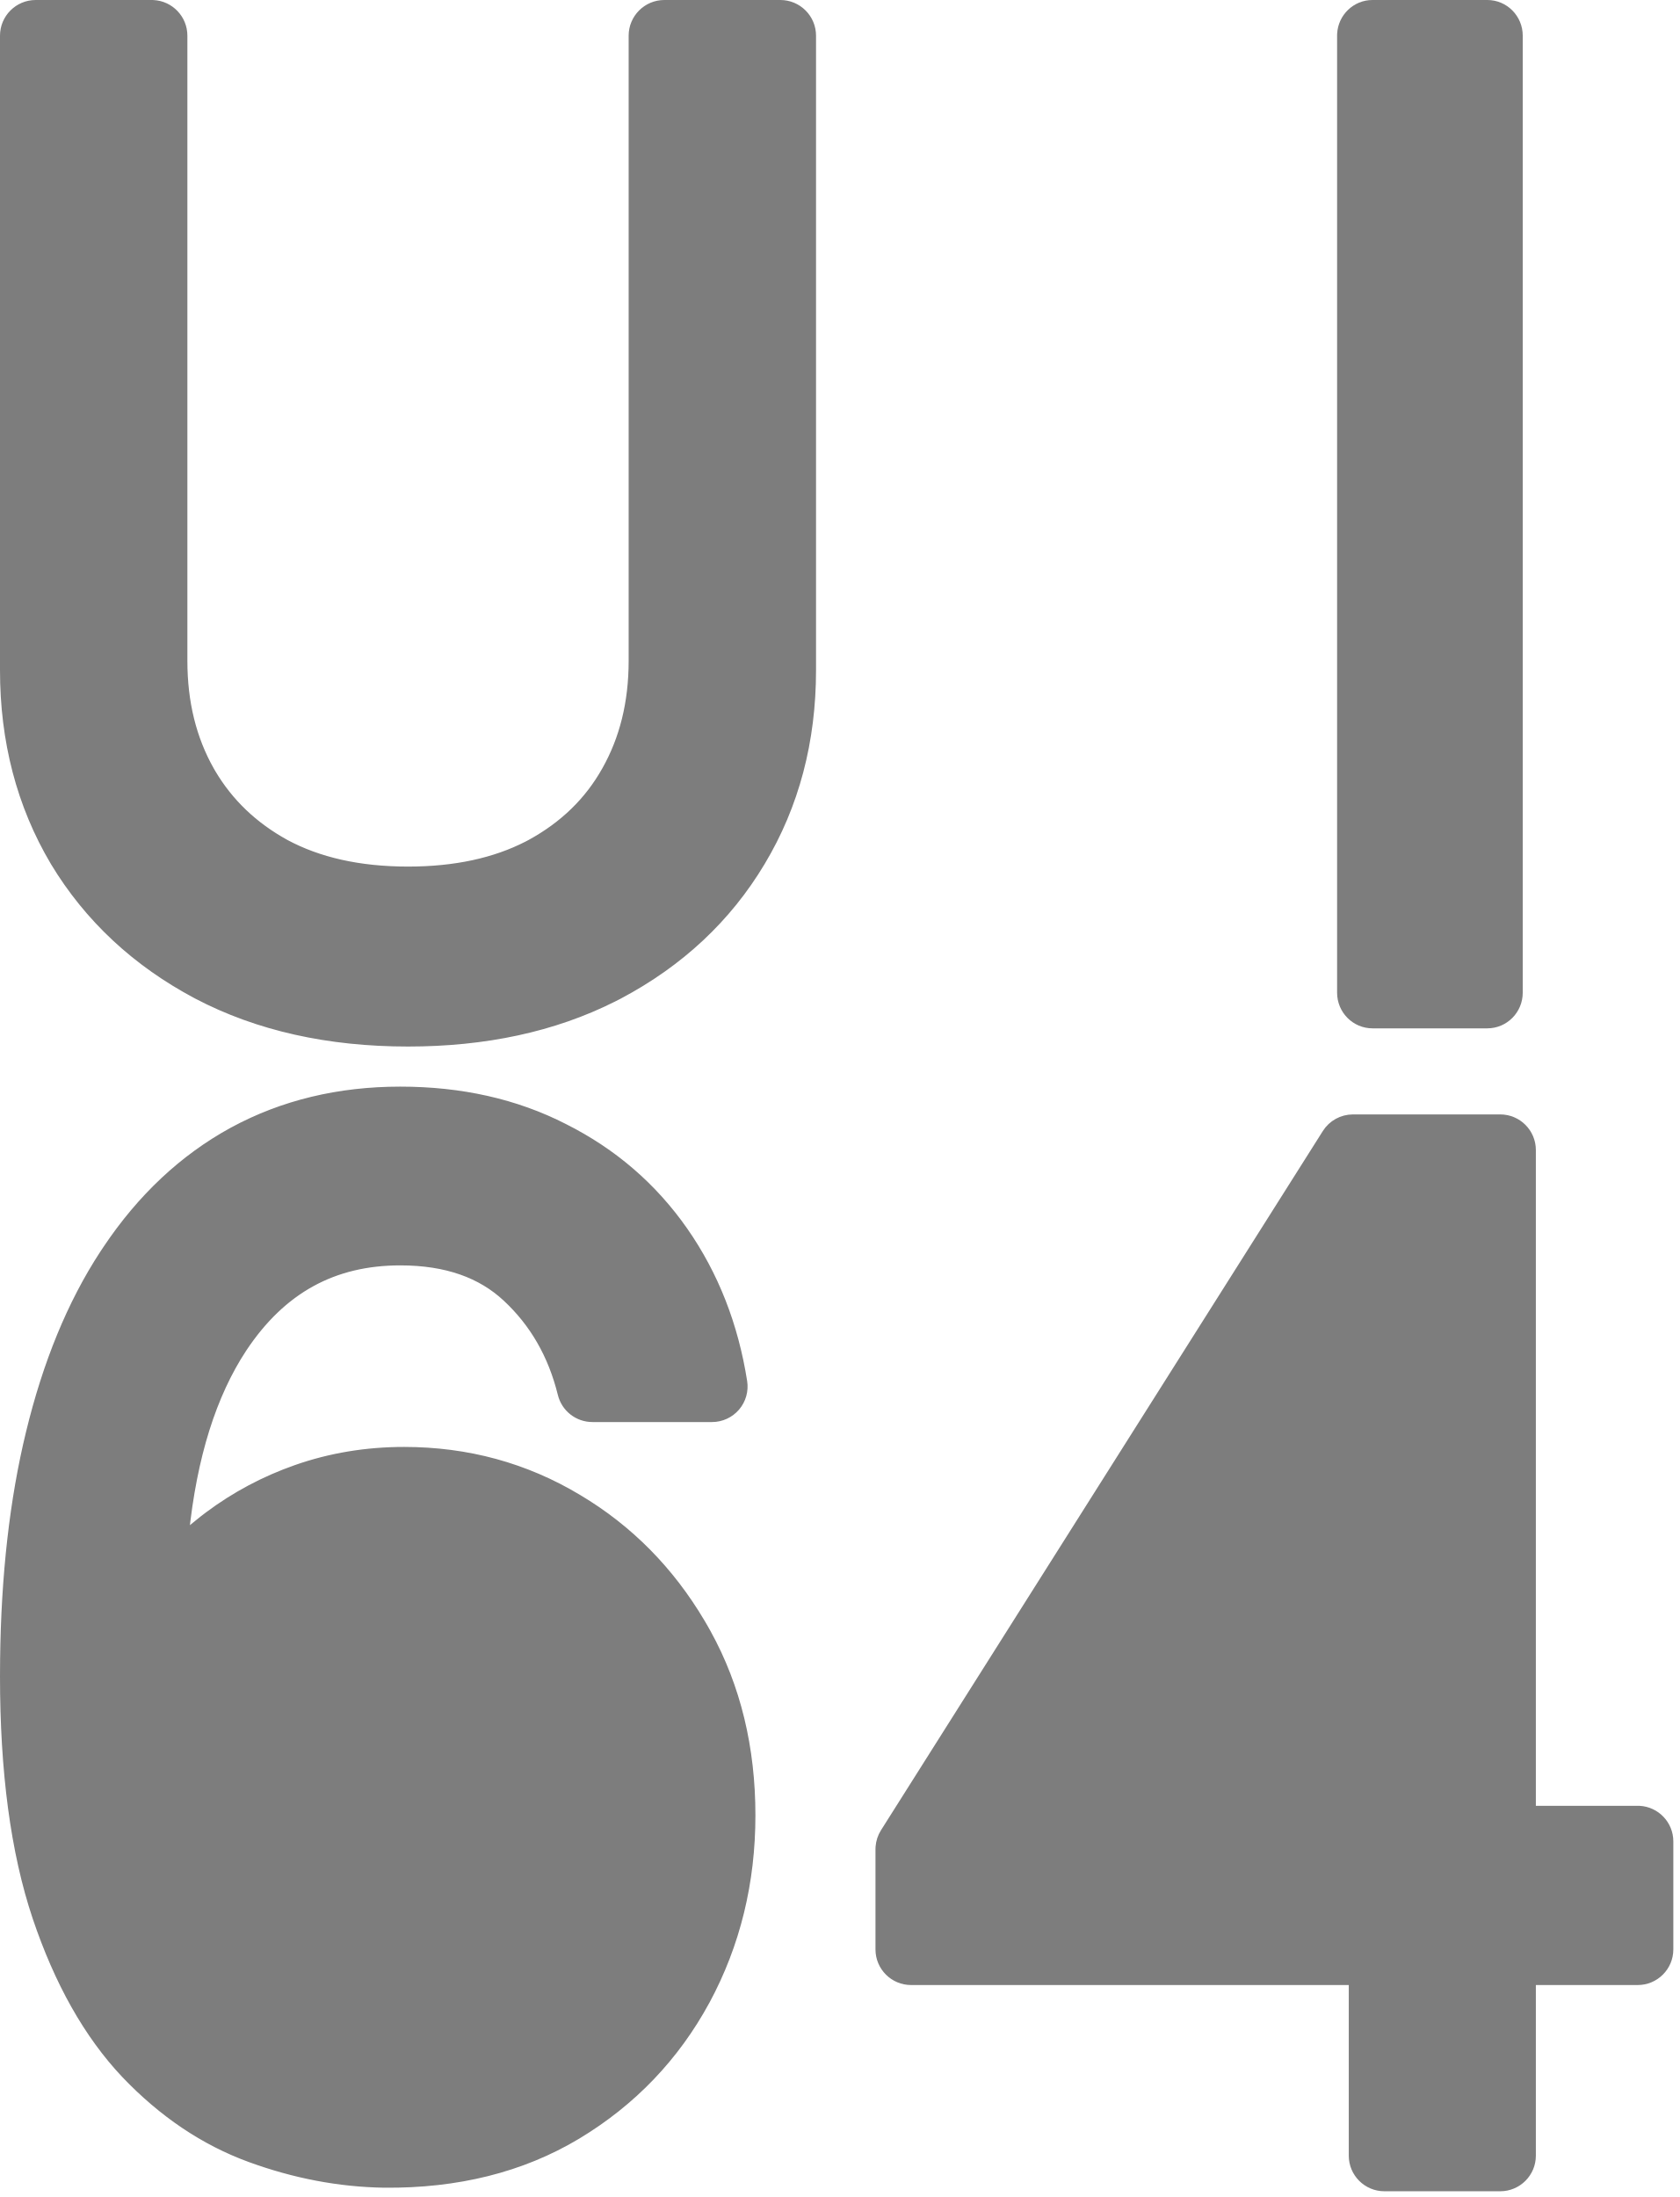
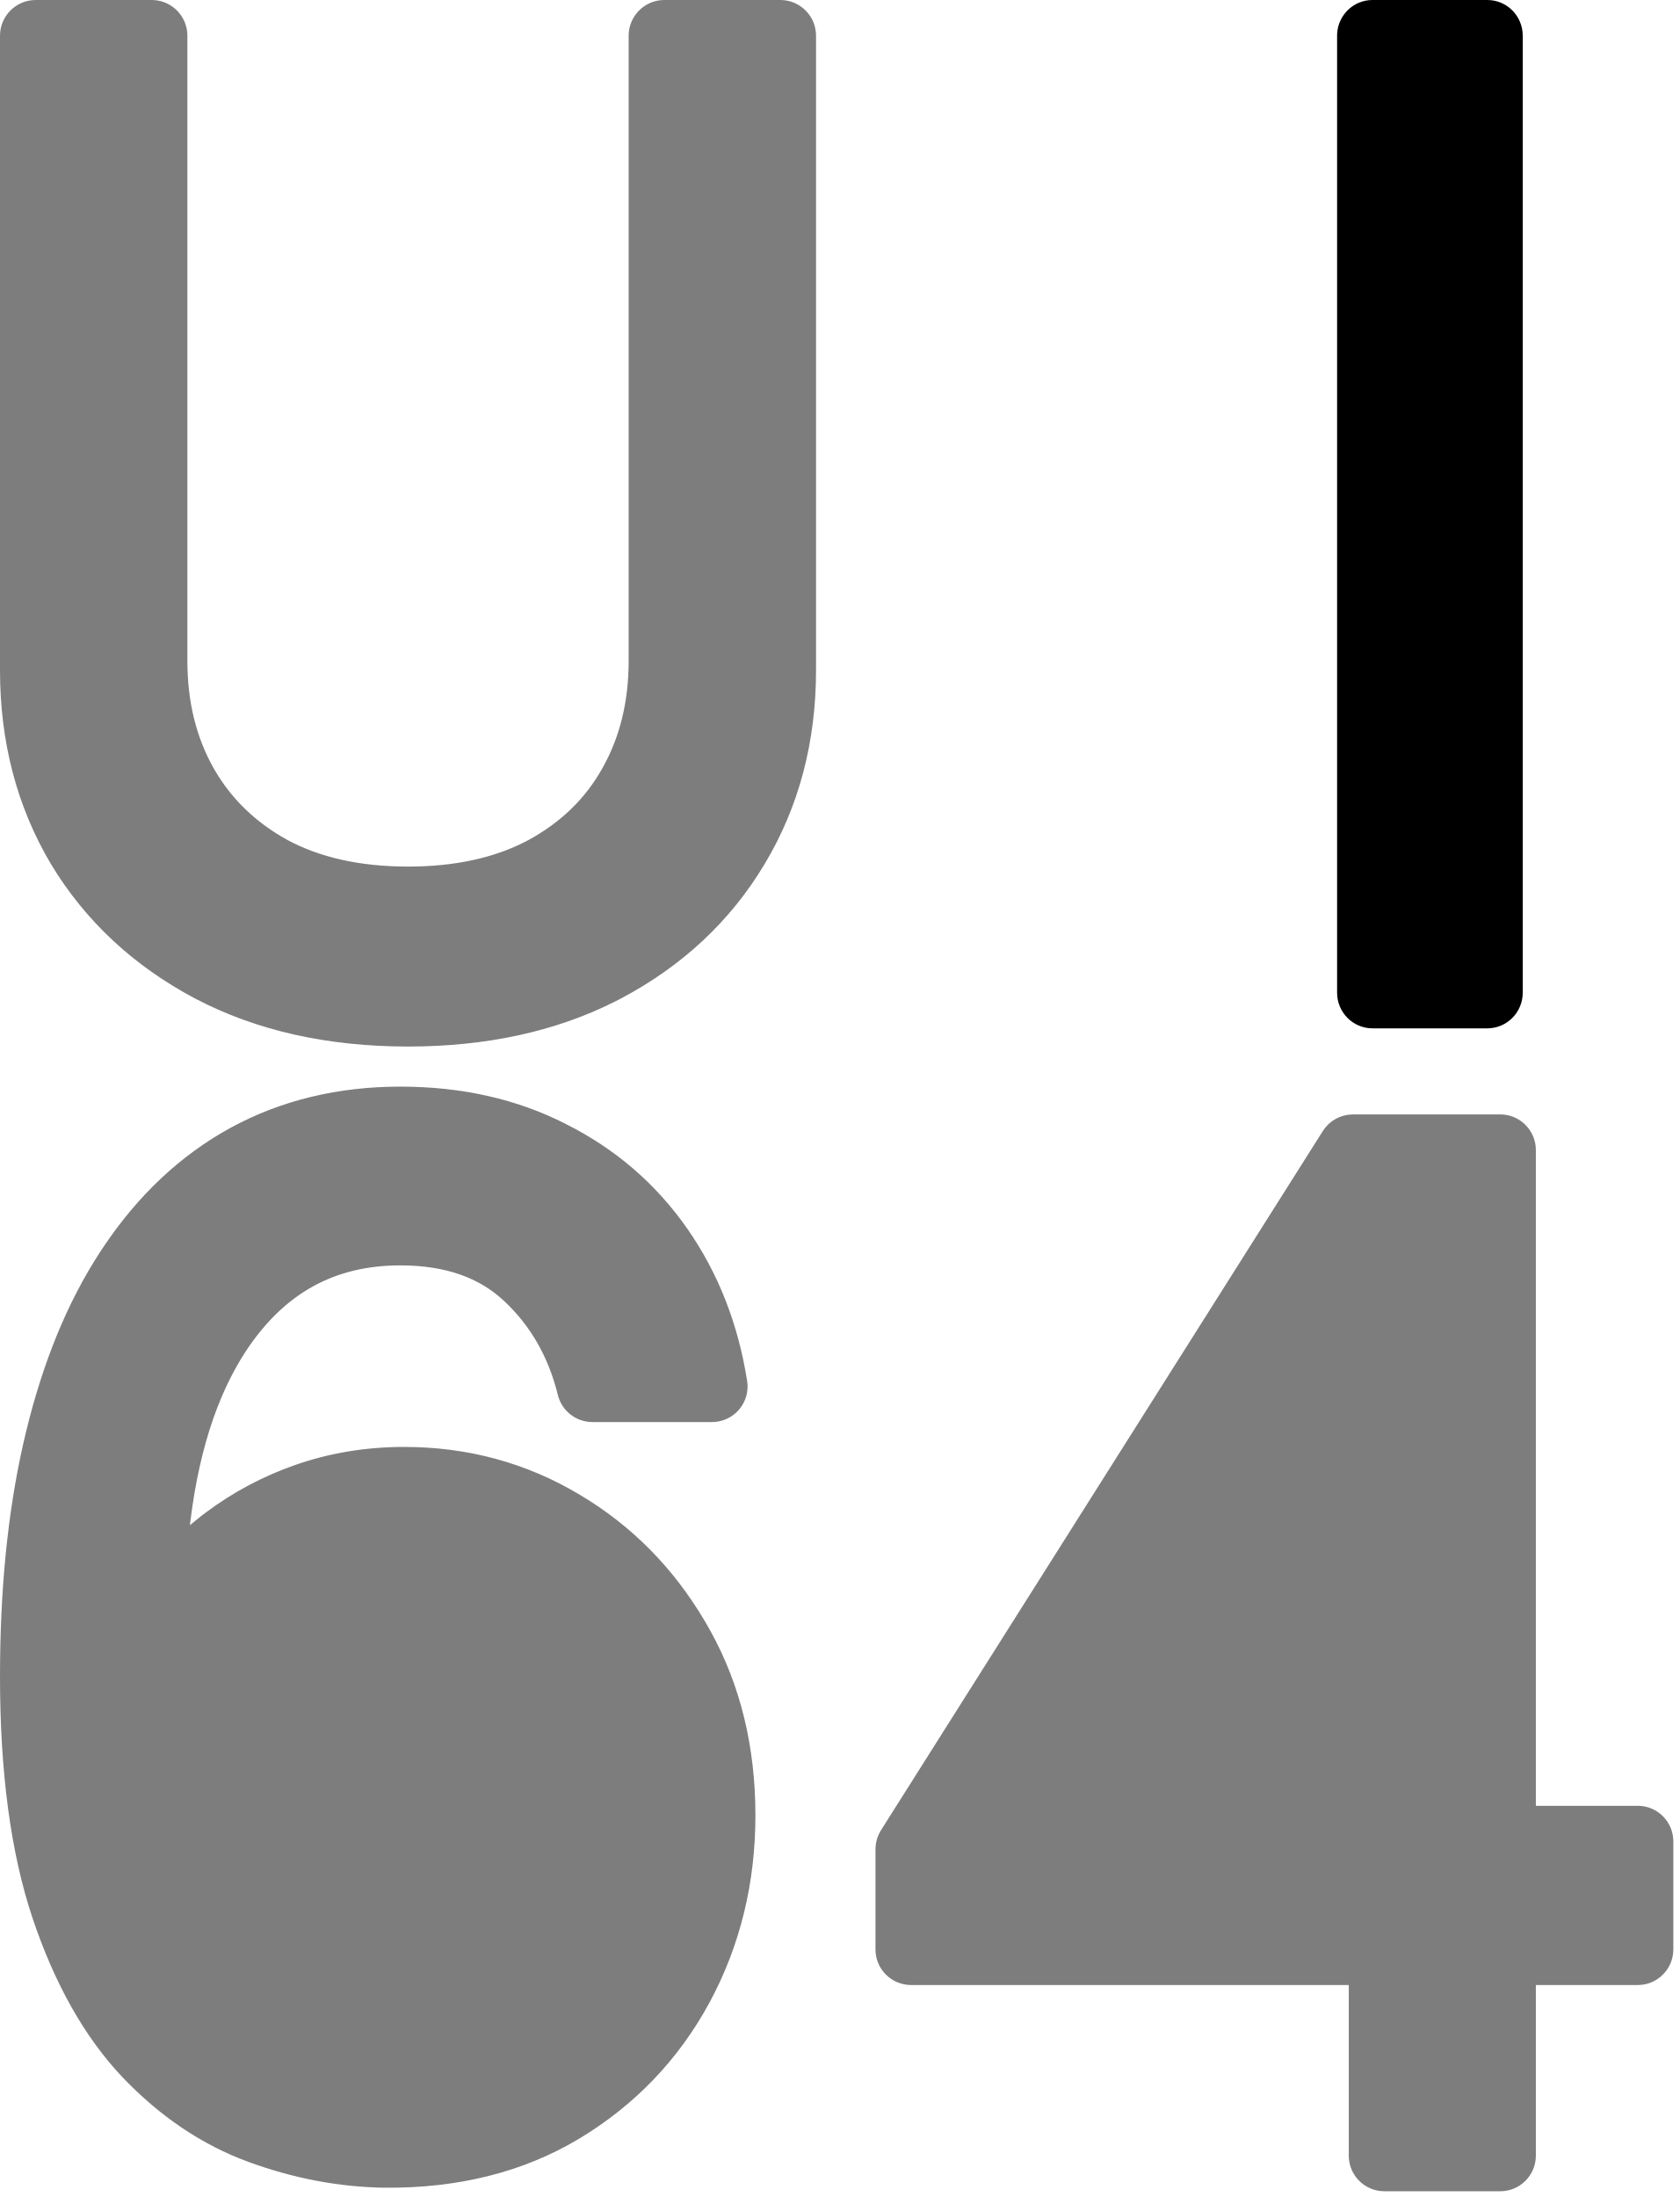
<svg xmlns="http://www.w3.org/2000/svg" width="211" height="276" viewBox="0 0 211 276" fill="none">
  <path d="M50.291 137.008C57.882 137.008 64.79 138.53 70.921 141.675C77.042 144.754 82.069 149.083 85.942 154.634C89.804 160.169 92.27 166.504 93.382 173.567C93.562 174.712 93.231 175.878 92.478 176.758C91.724 177.639 90.621 178.146 89.462 178.146H74.434C72.608 178.146 71.017 176.901 70.58 175.13C69.357 170.174 67.024 166.175 63.603 163.003C60.462 160.091 56.164 158.465 50.291 158.465C41.921 158.465 35.437 161.982 30.51 169.411C26.723 175.168 24.228 182.909 23.226 192.829C23.958 192.166 24.713 191.528 25.494 190.92L26.163 190.409C29.529 187.889 33.217 185.927 37.213 184.526C41.517 183.017 46.049 182.272 50.783 182.272C58.706 182.272 66.027 184.26 72.66 188.251C79.053 192.059 84.203 197.285 88.095 203.855L88.468 204.495L88.469 204.498L88.833 205.143L88.835 205.146C92.586 211.932 94.415 219.603 94.415 228.056C94.415 236.462 92.526 244.247 88.707 251.336C88.703 251.344 88.697 251.351 88.692 251.359C84.863 258.415 79.462 264.054 72.543 268.226L72.533 268.233L72.532 268.232C65.528 272.437 57.393 274.419 48.281 274.332H48.257C42.613 274.242 37.001 273.168 31.439 271.14C25.625 269.021 20.401 265.474 15.763 260.62V260.619C15.76 260.616 15.755 260.612 15.751 260.607C10.986 255.574 7.305 248.936 4.588 240.883L4.587 240.882L4.586 240.877C1.818 232.629 0.5 222.493 0.5 210.59L0.513 208.468C0.638 197.929 1.705 188.433 3.753 180.011C5.863 171.295 8.932 163.762 13.033 157.501L13.433 156.9C17.727 150.493 22.987 145.522 29.231 142.108L29.241 142.102H29.242C35.547 138.68 42.595 137.008 50.291 137.008ZM72.433 268.058L72.439 268.067L72.433 268.058Z" fill="#7D7D7D" stroke="#7D7D7D" stroke-linejoin="round" />
  <path d="M188.499 140.5C190.694 140.5 192.474 142.28 192.474 144.475V227.354H205.772L205.977 227.358C208.076 227.465 209.746 229.201 209.746 231.327V244.898C209.746 247.093 207.967 248.872 205.772 248.872H192.474V270.806C192.474 273.001 190.694 274.779 188.499 274.779H173.94C171.746 274.779 169.967 273 169.967 270.806V248.872H114.475C112.28 248.872 110.5 247.093 110.5 244.898V232.313L110.51 232.032C110.556 231.379 110.764 230.746 111.115 230.19L166.633 142.351C167.361 141.198 168.63 140.5 169.993 140.5H188.499Z" fill="#7D7D7D" stroke="#7D7D7D" stroke-linejoin="round" />
  <path d="M19.06 0.5L19.265 0.505C21.37 0.612 23.044 2.353 23.044 4.485V83.018C23.044 88.284 24.194 92.823 26.399 96.739L26.613 97.108H26.612C28.802 100.808 31.865 103.754 35.889 105.968H35.888C40.008 108.175 45.086 109.364 51.266 109.364C57.251 109.364 62.202 108.248 66.251 106.173L66.64 105.969C70.835 103.682 73.958 100.619 76.117 96.765L76.125 96.752C78.335 92.832 79.487 88.29 79.487 83.018V4.485C79.487 2.285 81.271 0.5 83.472 0.5H98.047C100.247 0.5 102.031 2.285 102.031 4.485V84.193C102.031 93.077 99.928 101.145 95.644 108.286C91.409 115.373 85.43 120.94 77.817 124.981C77.811 124.985 77.805 124.987 77.802 124.989L77.077 125.361C69.56 129.145 60.919 130.972 51.266 130.972C41.305 130.972 32.42 129.027 24.737 124.993H24.736C24.735 124.993 24.732 124.991 24.729 124.989L24.714 124.981C17.102 120.941 11.105 115.376 6.832 108.296V108.295L6.819 108.273L6.818 108.271C2.579 101.132 0.5 93.069 0.5 84.193V4.485C0.5 2.285 2.284 0.5 4.484 0.5H19.06Z" fill="#7D7D7D" stroke="#7D7D7D" stroke-linejoin="round" />
-   <path d="M186.876 0.5C189.061 0.5 190.825 2.287 190.825 4.48V124.707C190.825 126.901 189.061 128.686 186.876 128.687H172.449C170.264 128.687 168.5 126.901 168.5 124.707V4.48L168.505 4.275C168.611 2.176 170.332 0.5 172.449 0.5H186.876Z" fill="#7D7D7D" stroke="#7D7D7D" stroke-linejoin="round" />
+   <path d="M186.876 0.5C189.061 0.5 190.825 2.287 190.825 4.48V124.707C190.825 126.901 189.061 128.686 186.876 128.687H172.449C170.264 128.687 168.5 126.901 168.5 124.707V4.48L168.505 4.275C168.611 2.176 170.332 0.5 172.449 0.5H186.876Z" fill="#000000" stroke="#000000" stroke-linejoin="round" />
</svg>
